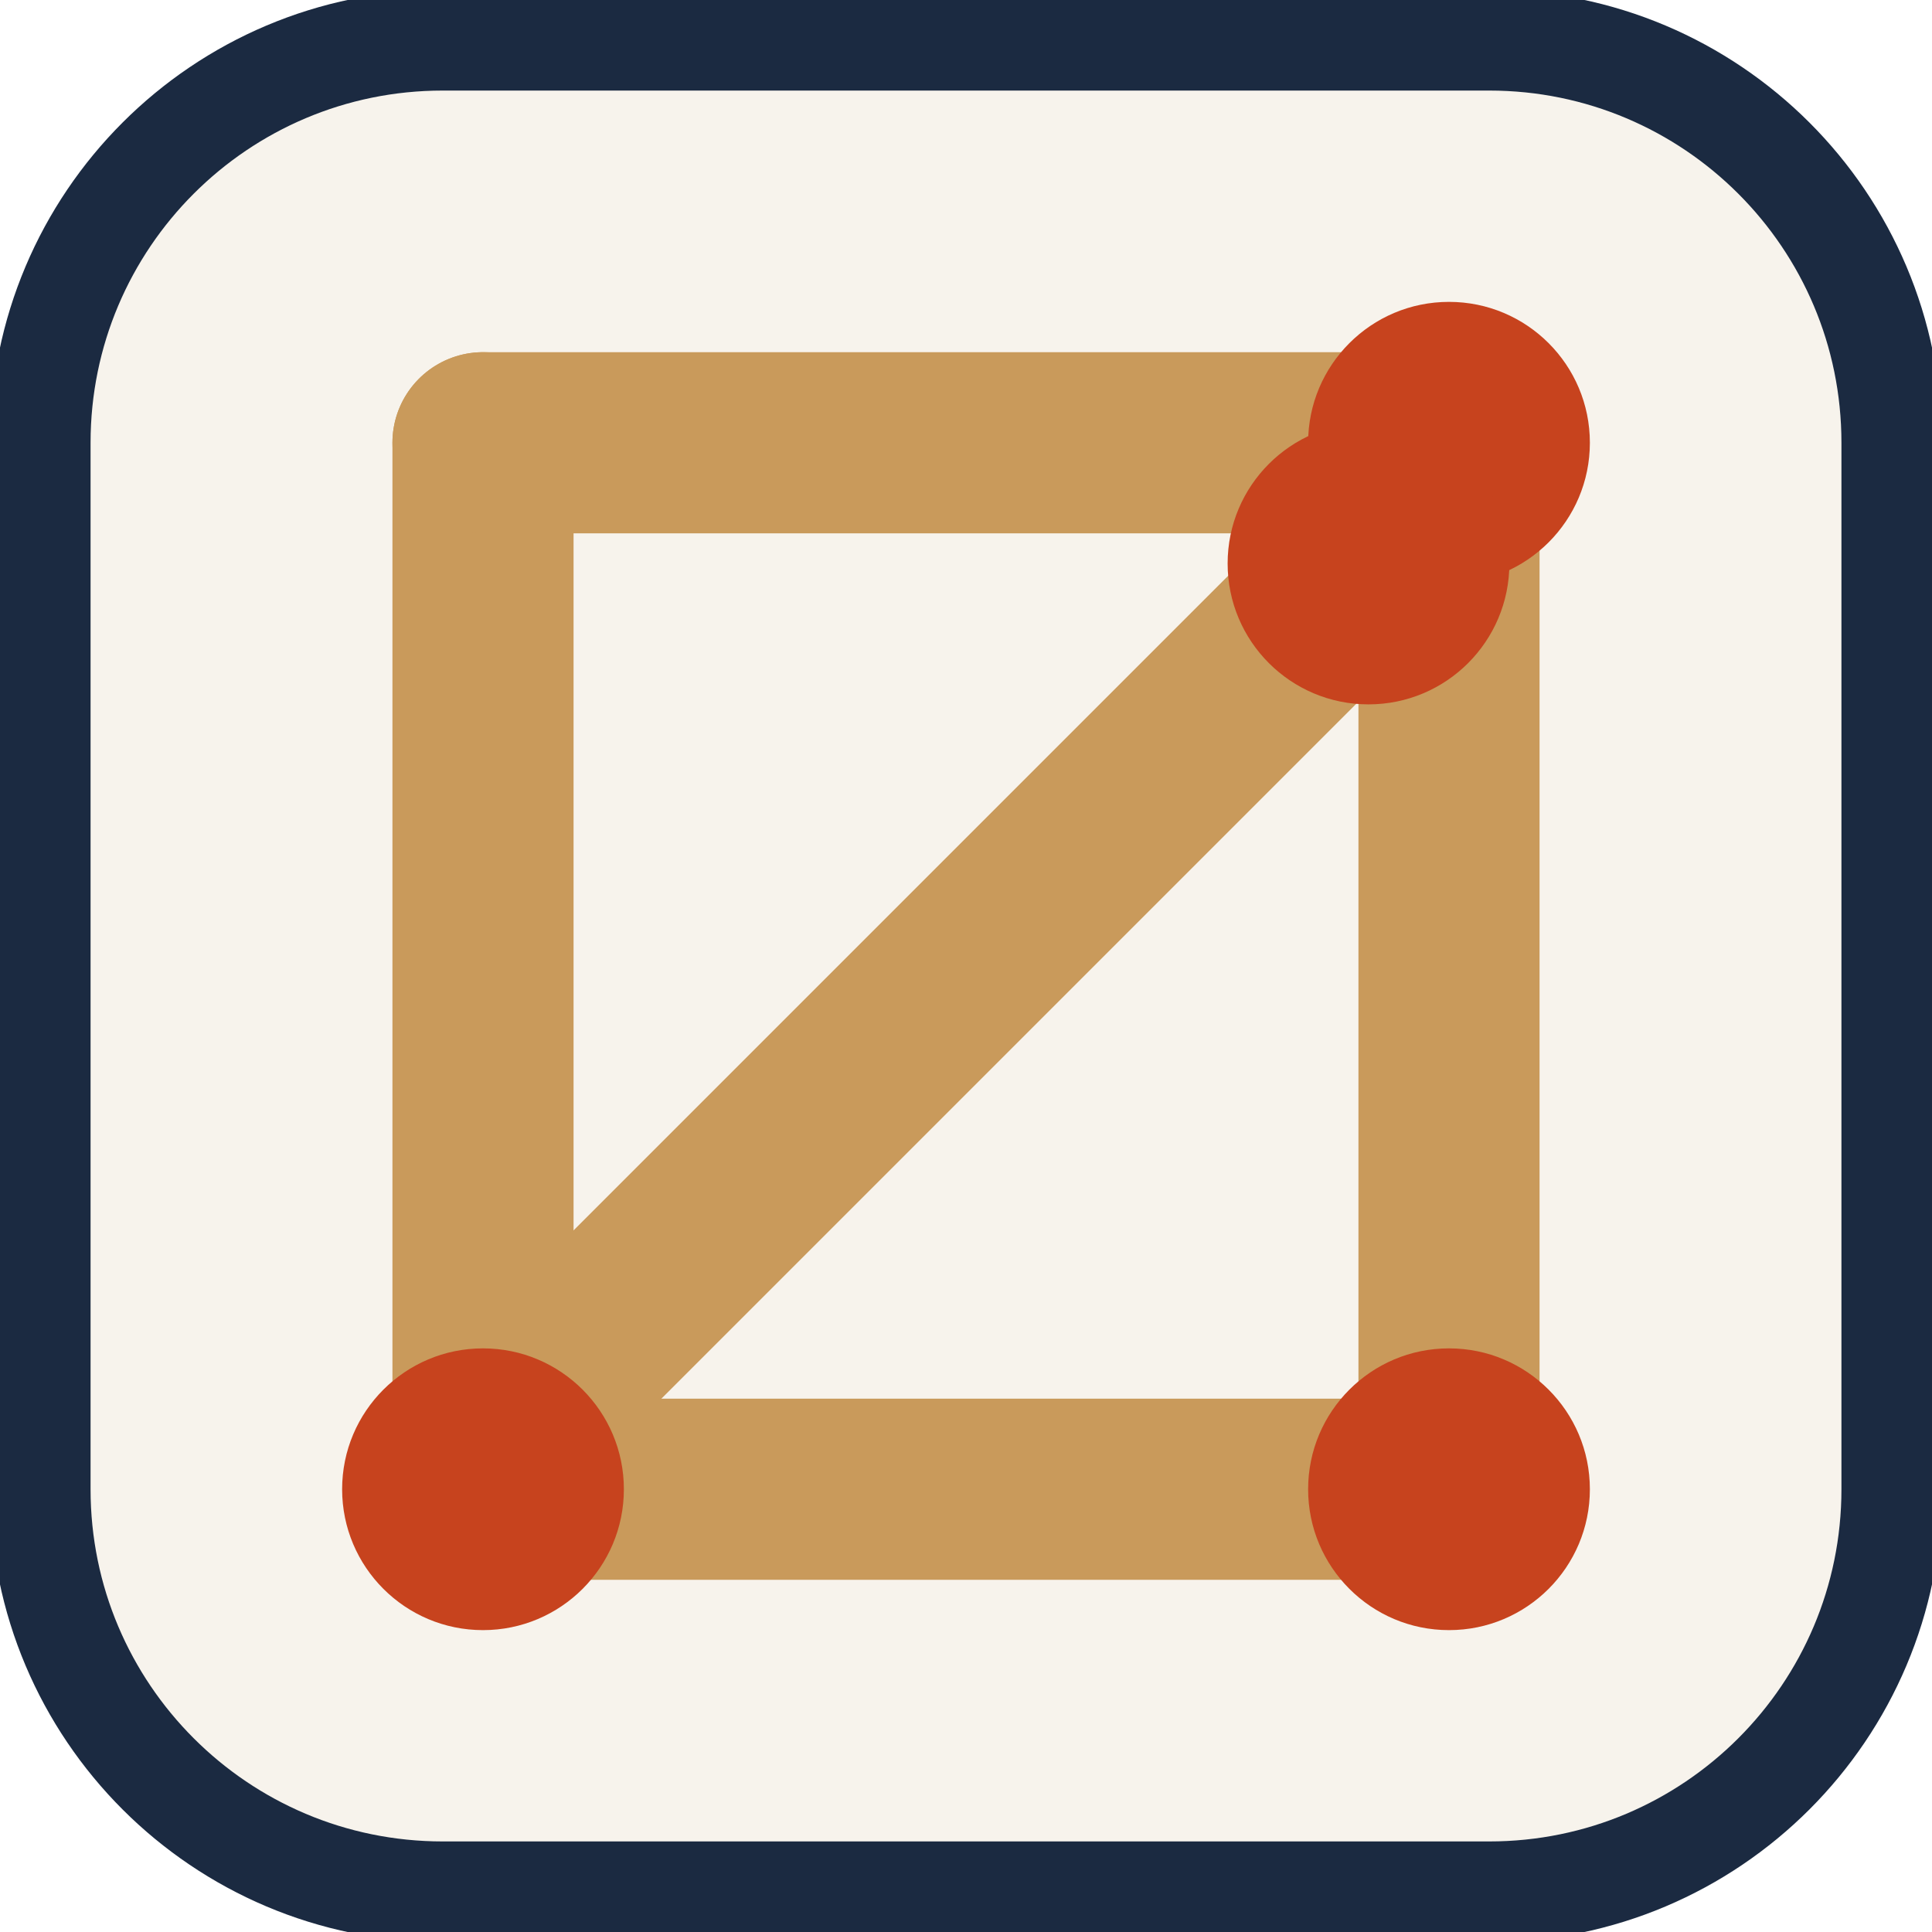
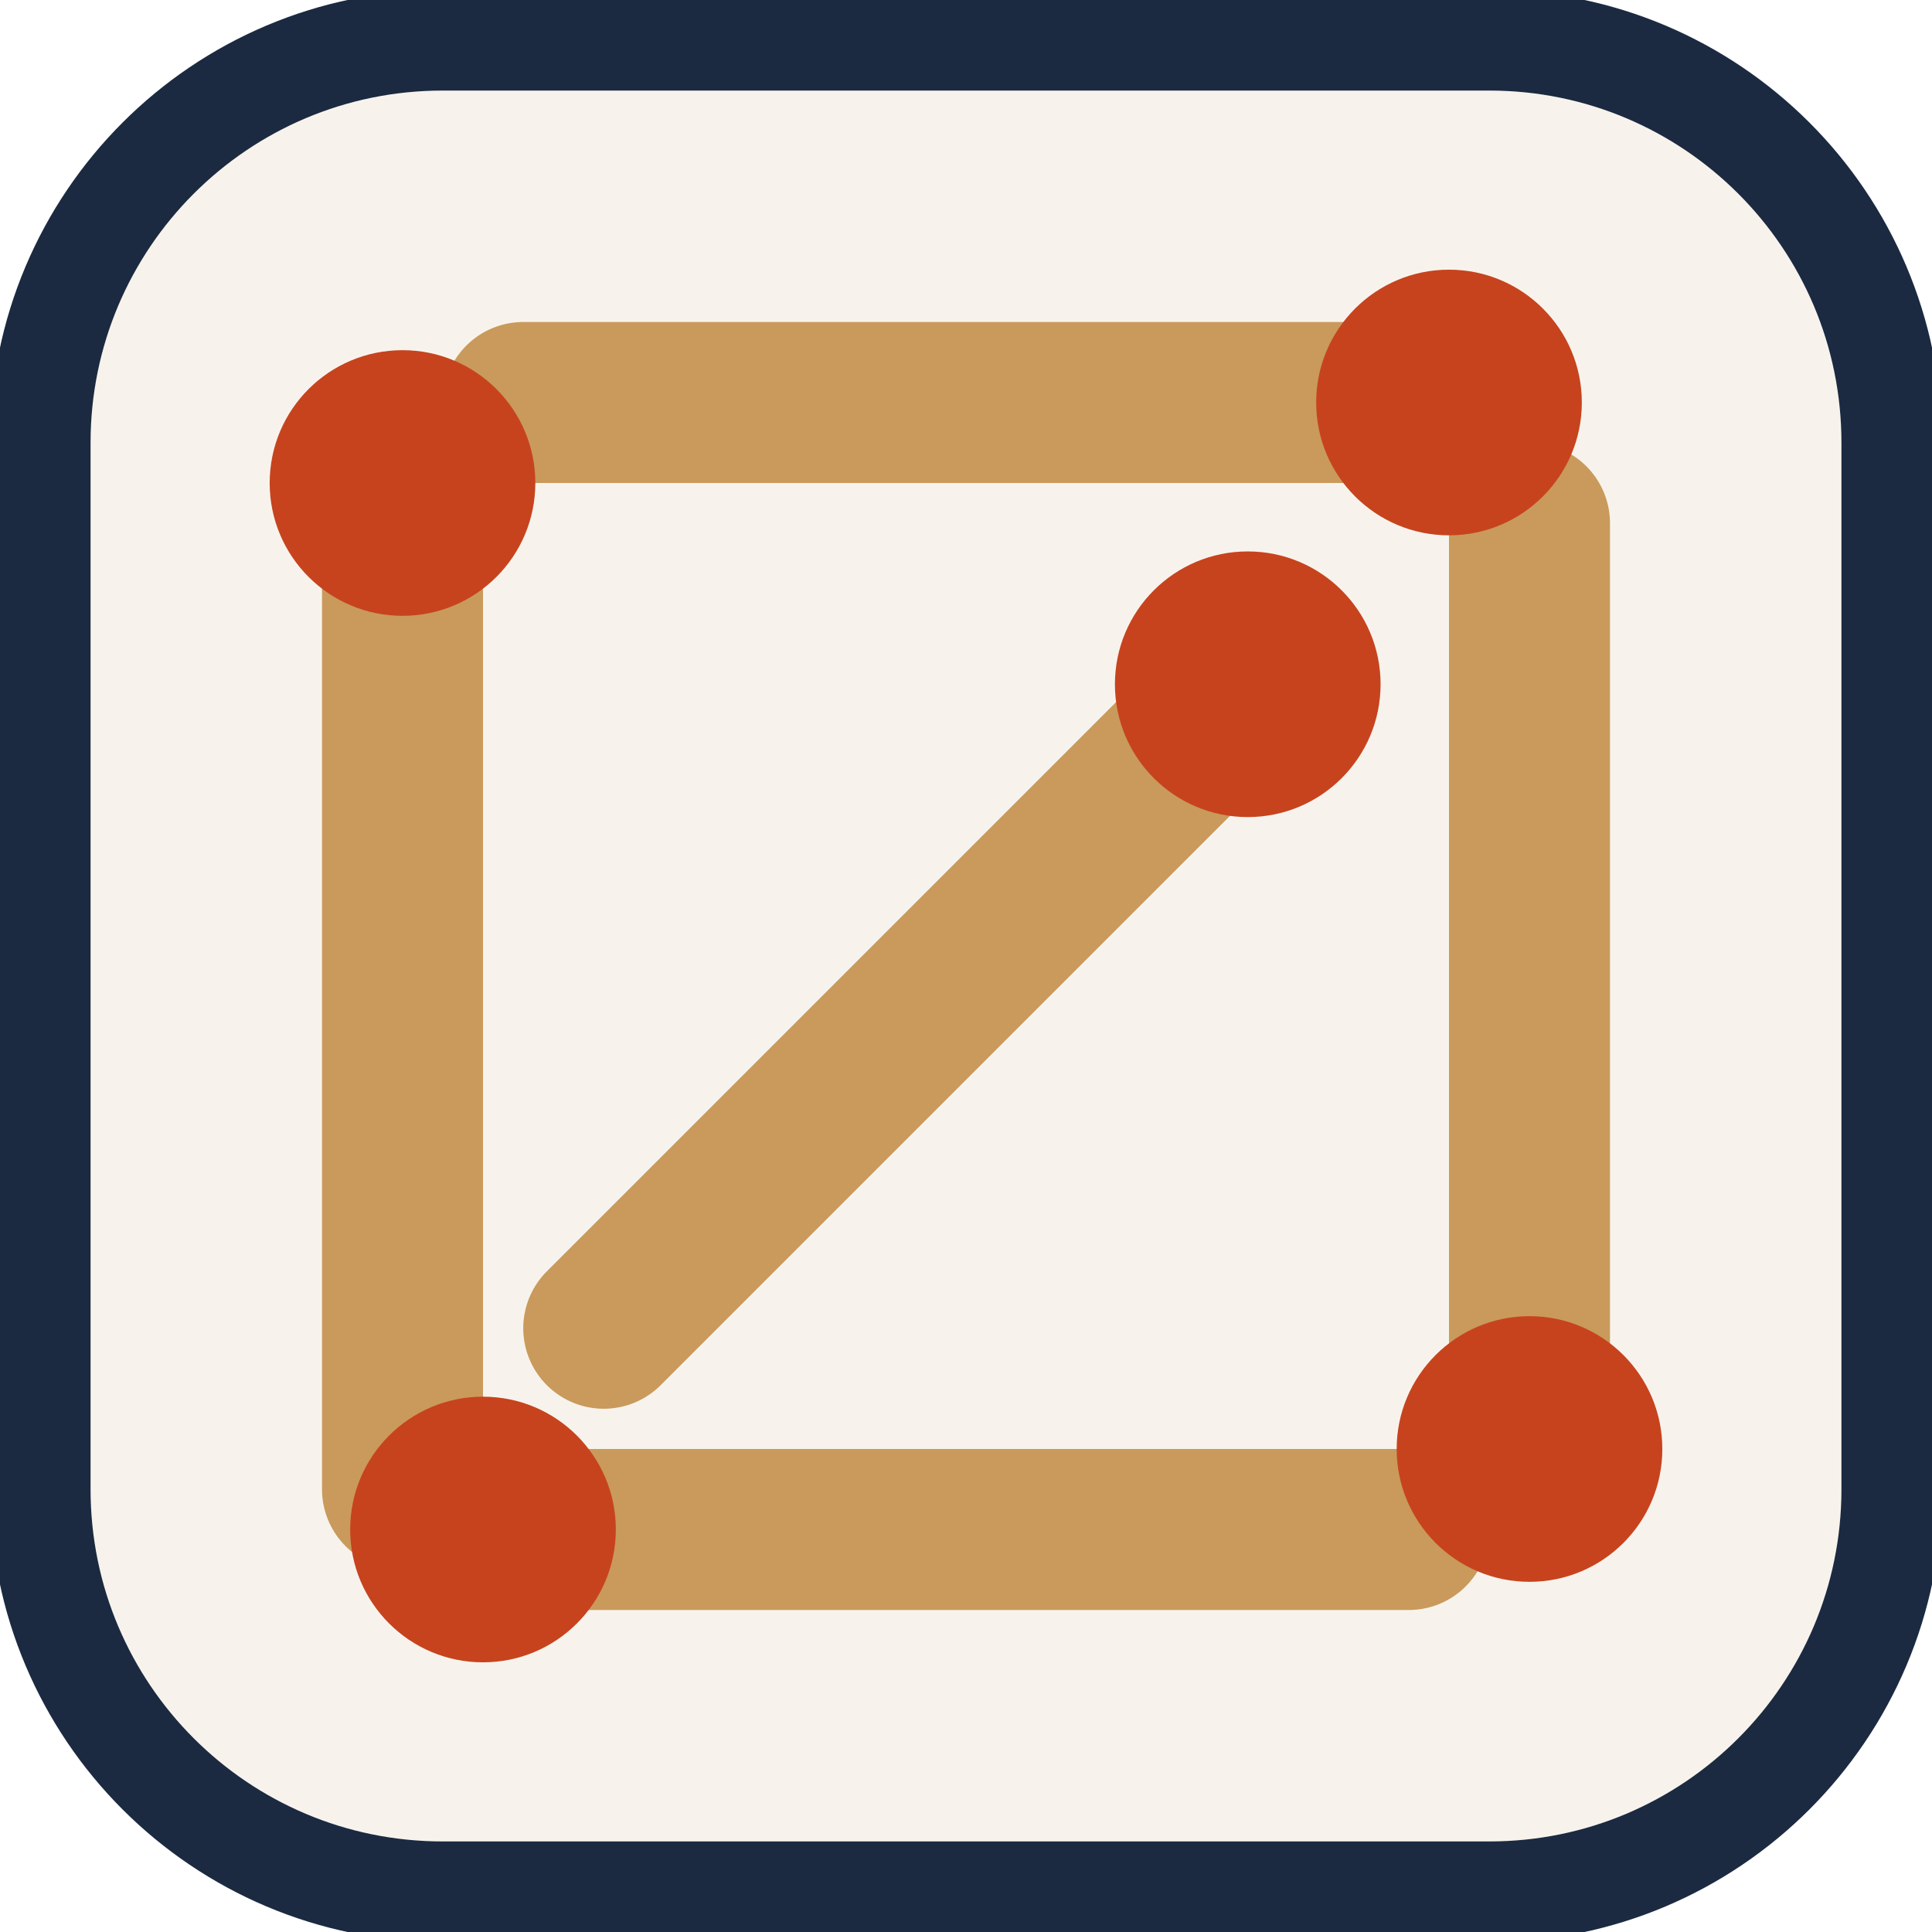
<svg xmlns="http://www.w3.org/2000/svg" viewBox="0 0 48 48">
  <rect x="1" y="1" width="46" height="46" rx="10" fill="#f7f3ec" stroke="#1b2a41" stroke-width="2.5" />
-   <g stroke="#c99a5b" stroke-width="4.5" stroke-linecap="round">
-     <line x1="12" y1="11" x2="12" y2="37" />
-     <line x1="12" y1="11" x2="36" y2="11" />
-     <line x1="36" y1="11" x2="36" y2="37" />
-     <line x1="36" y1="37" x2="12" y2="37" />
-     <line x1="14" y1="34" x2="34" y2="14" />
+   <g stroke="#c99a5b" stroke-width="4" stroke-linecap="round">
+     <line x1="10" y1="37" x2="10" y2="12" />
+     <line x1="13" y1="10" x2="36" y2="10" />
+     <line x1="38" y1="13" x2="38" y2="36" />
+     <line x1="35" y1="38" x2="12" y2="38" />
+     <line x1="15" y1="33" x2="31" y2="17" />
  </g>
  <g fill="#c7431e">
-     <circle cx="12" cy="37" r="3.5" />
-     <circle cx="36" cy="11" r="3.5" />
-     <circle cx="36" cy="37" r="3.5" />
-     <circle cx="34" cy="14" r="3.5" />
+     <circle cx="10" cy="12" r="3.3" />
+     <circle cx="36" cy="10" r="3.3" />
+     <circle cx="38" cy="36" r="3.3" />
+     <circle cx="12" cy="38" r="3.3" />
+     <circle cx="31" cy="17" r="3.3" />
  </g>
</svg>
